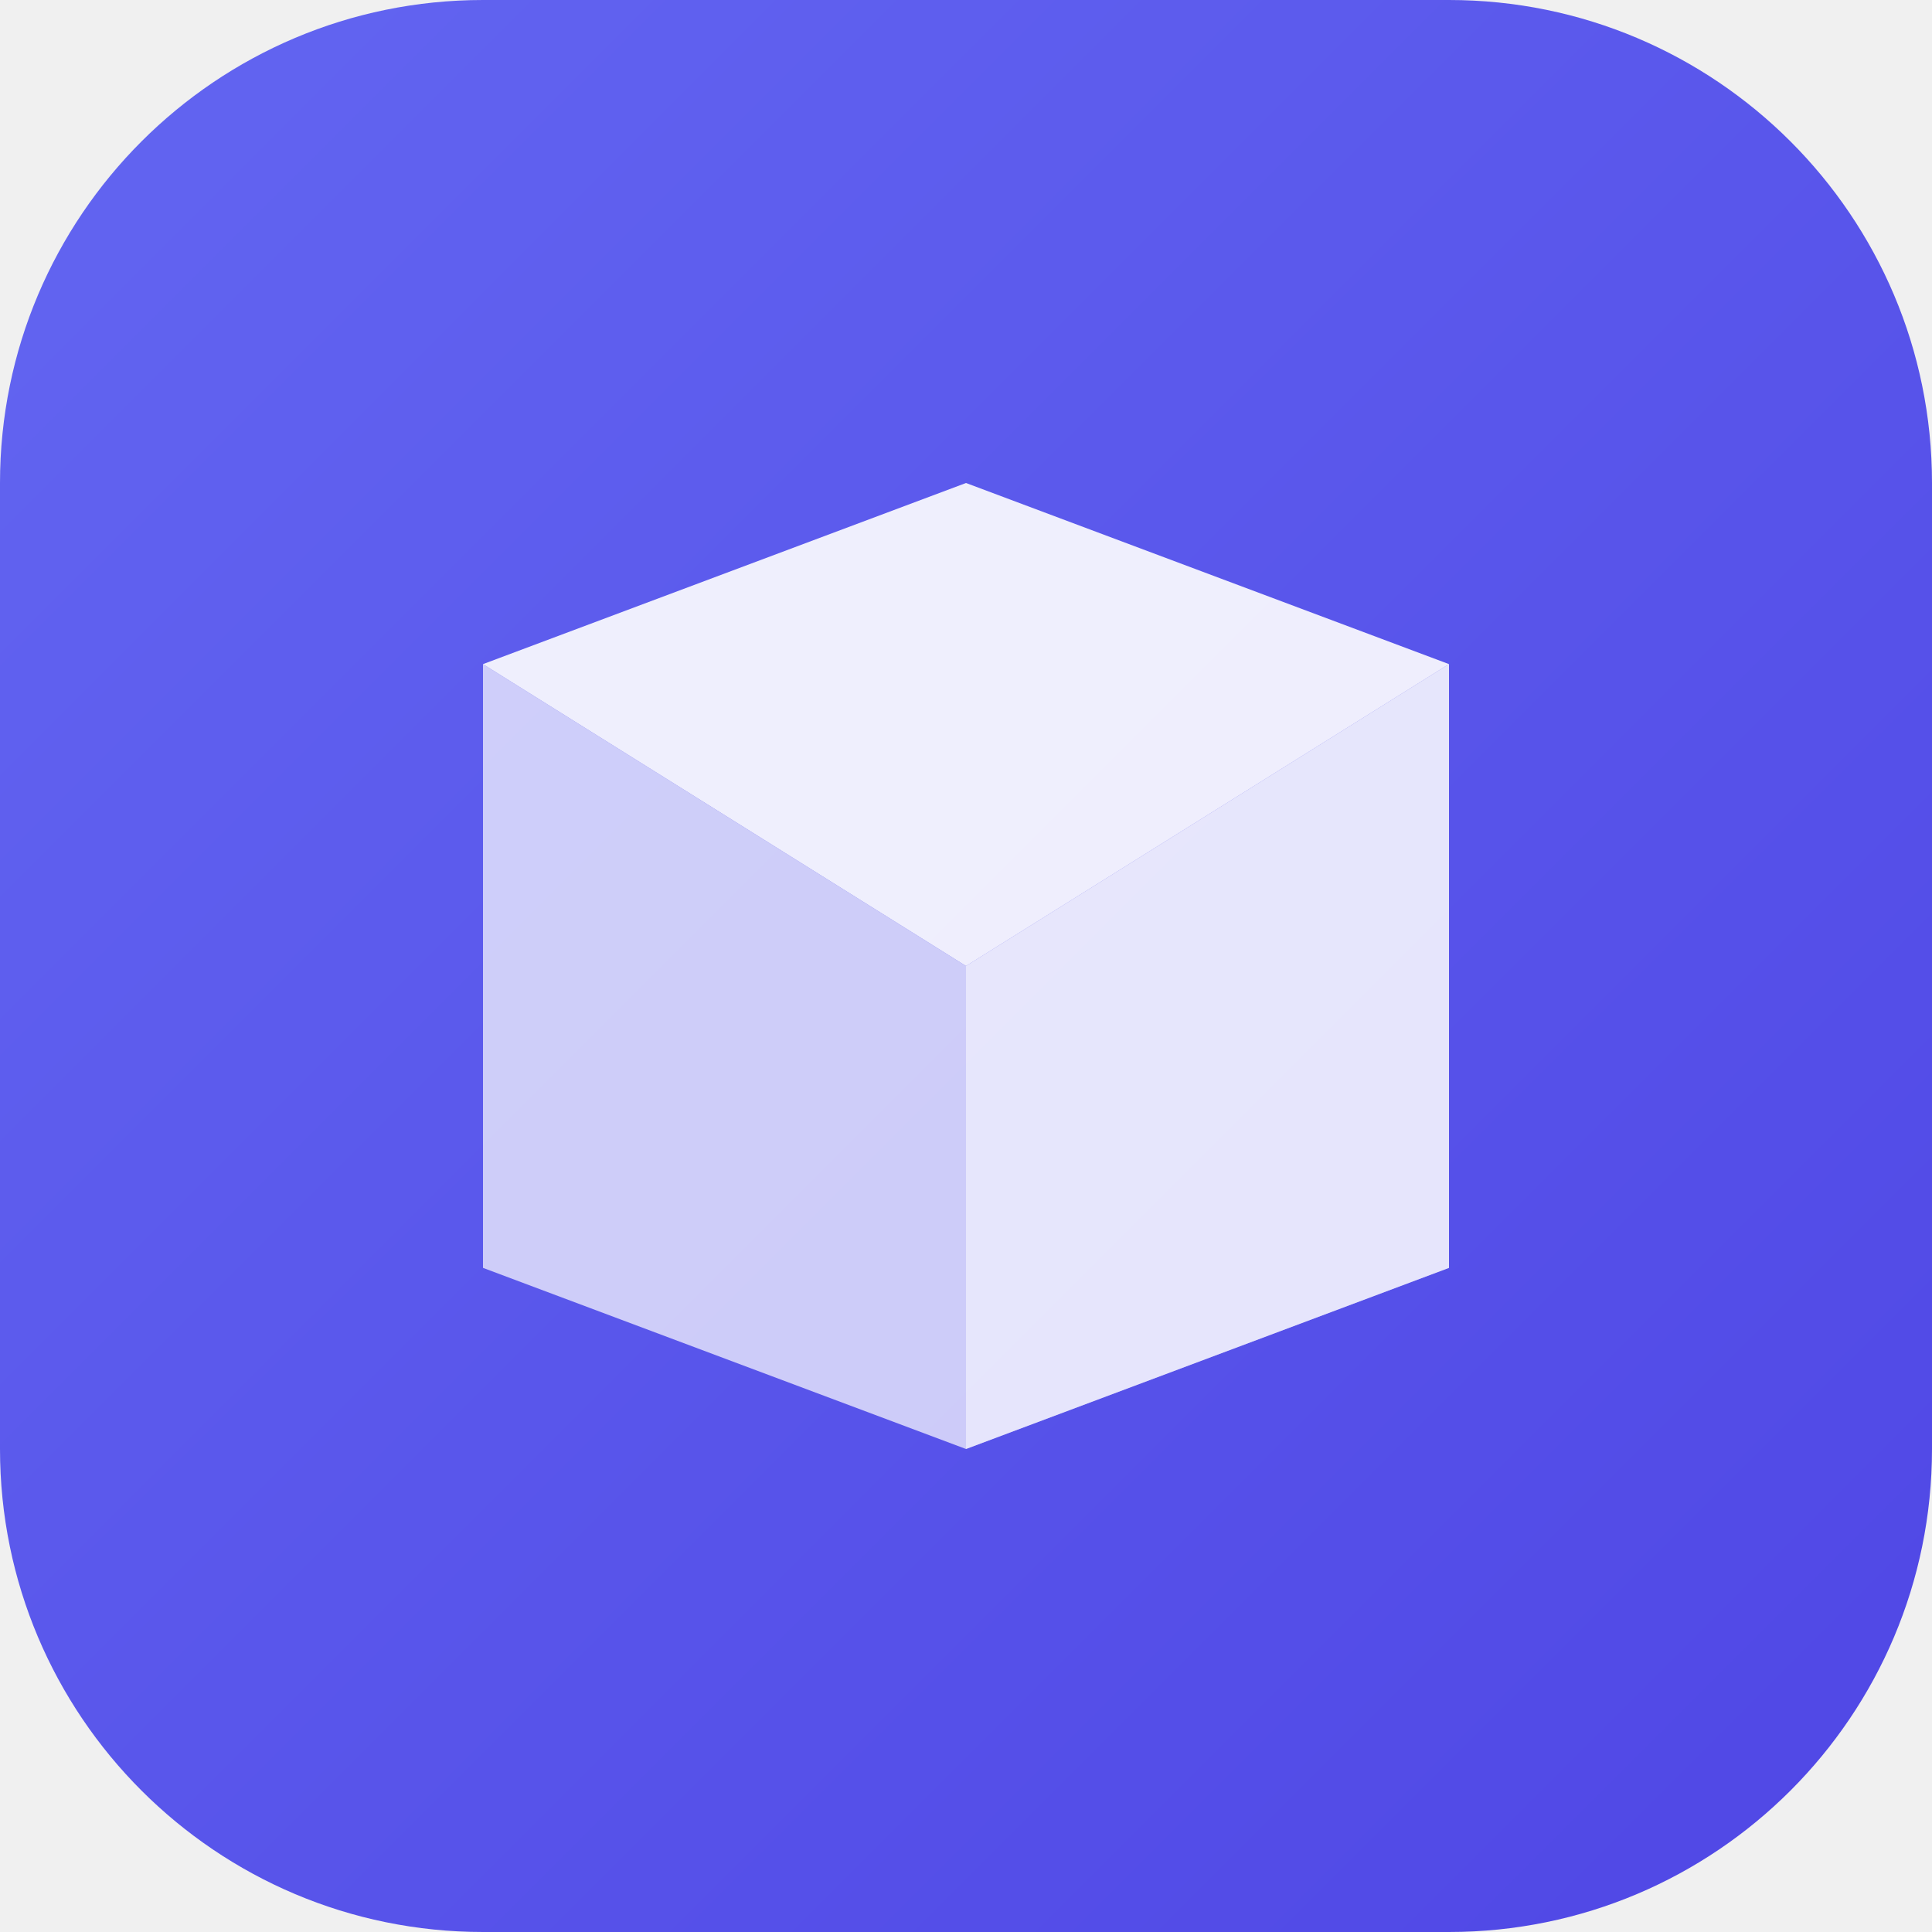
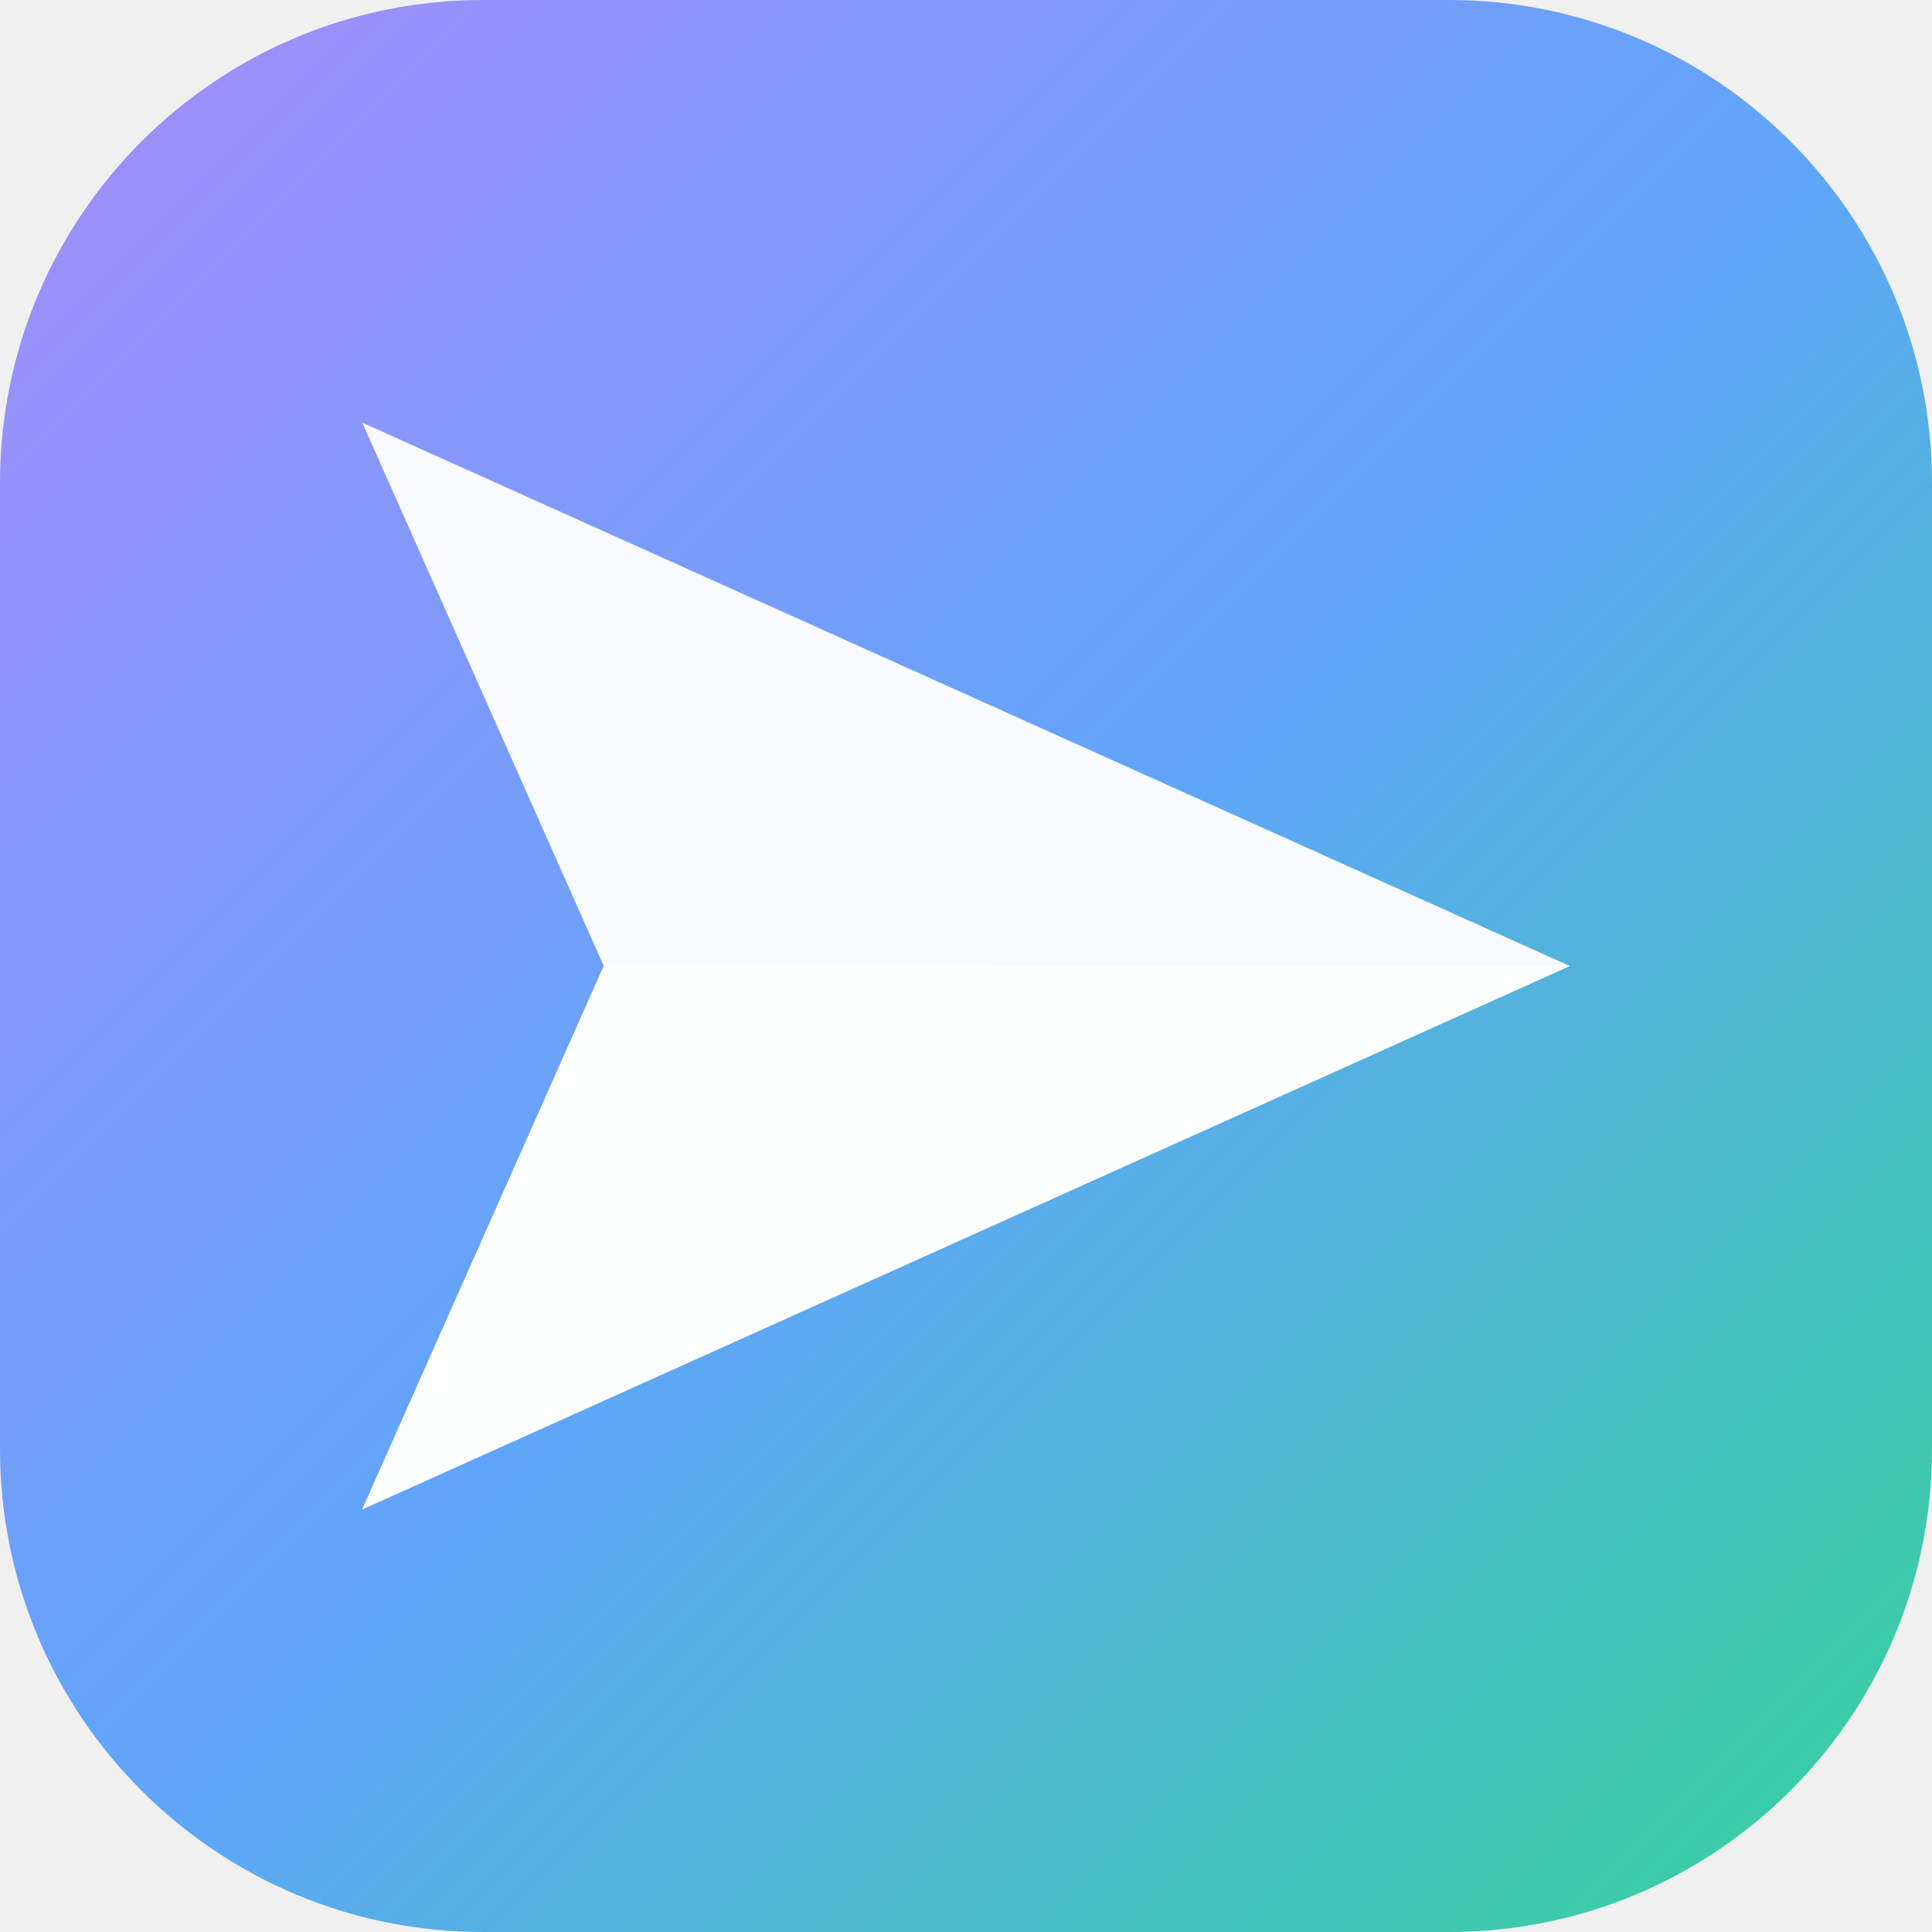
<svg xmlns="http://www.w3.org/2000/svg" viewBox="0 0 32 32">
  <defs>
    <linearGradient id="bg" x1="0%" y1="0%" x2="100%" y2="100%">
-       <stop offset="0%" stop-color="#6366f1" />
-       <stop offset="100%" stop-color="#4f46e5" />
+       <stop offset="0%" stop-color="#a78bfa" />
+       <stop offset="50%" stop-color="#60a5fa" />
+       <stop offset="100%" stop-color="#34d399" />
    </linearGradient>
  </defs>
  <rect width="32" height="32" rx="8" fill="url(#bg)" />
-   <path d="M8 11l8 5 8-5-8-3z" fill="#fff" opacity="0.9" />
-   <path d="M8 11l8 5 8-5v10l-8 3-8-3z" fill="#fff" opacity="0.7" />
-   <path d="M16 16l8-5v10l-8 3z" fill="#fff" opacity="0.5" />
+   <path d="M6 7L26 16L6 25L10 16Z" fill="#fff" opacity="0.95" />
+   <path d="M10 16L6 25L26 16Z" fill="#fff" opacity="0.7" />
</svg>
